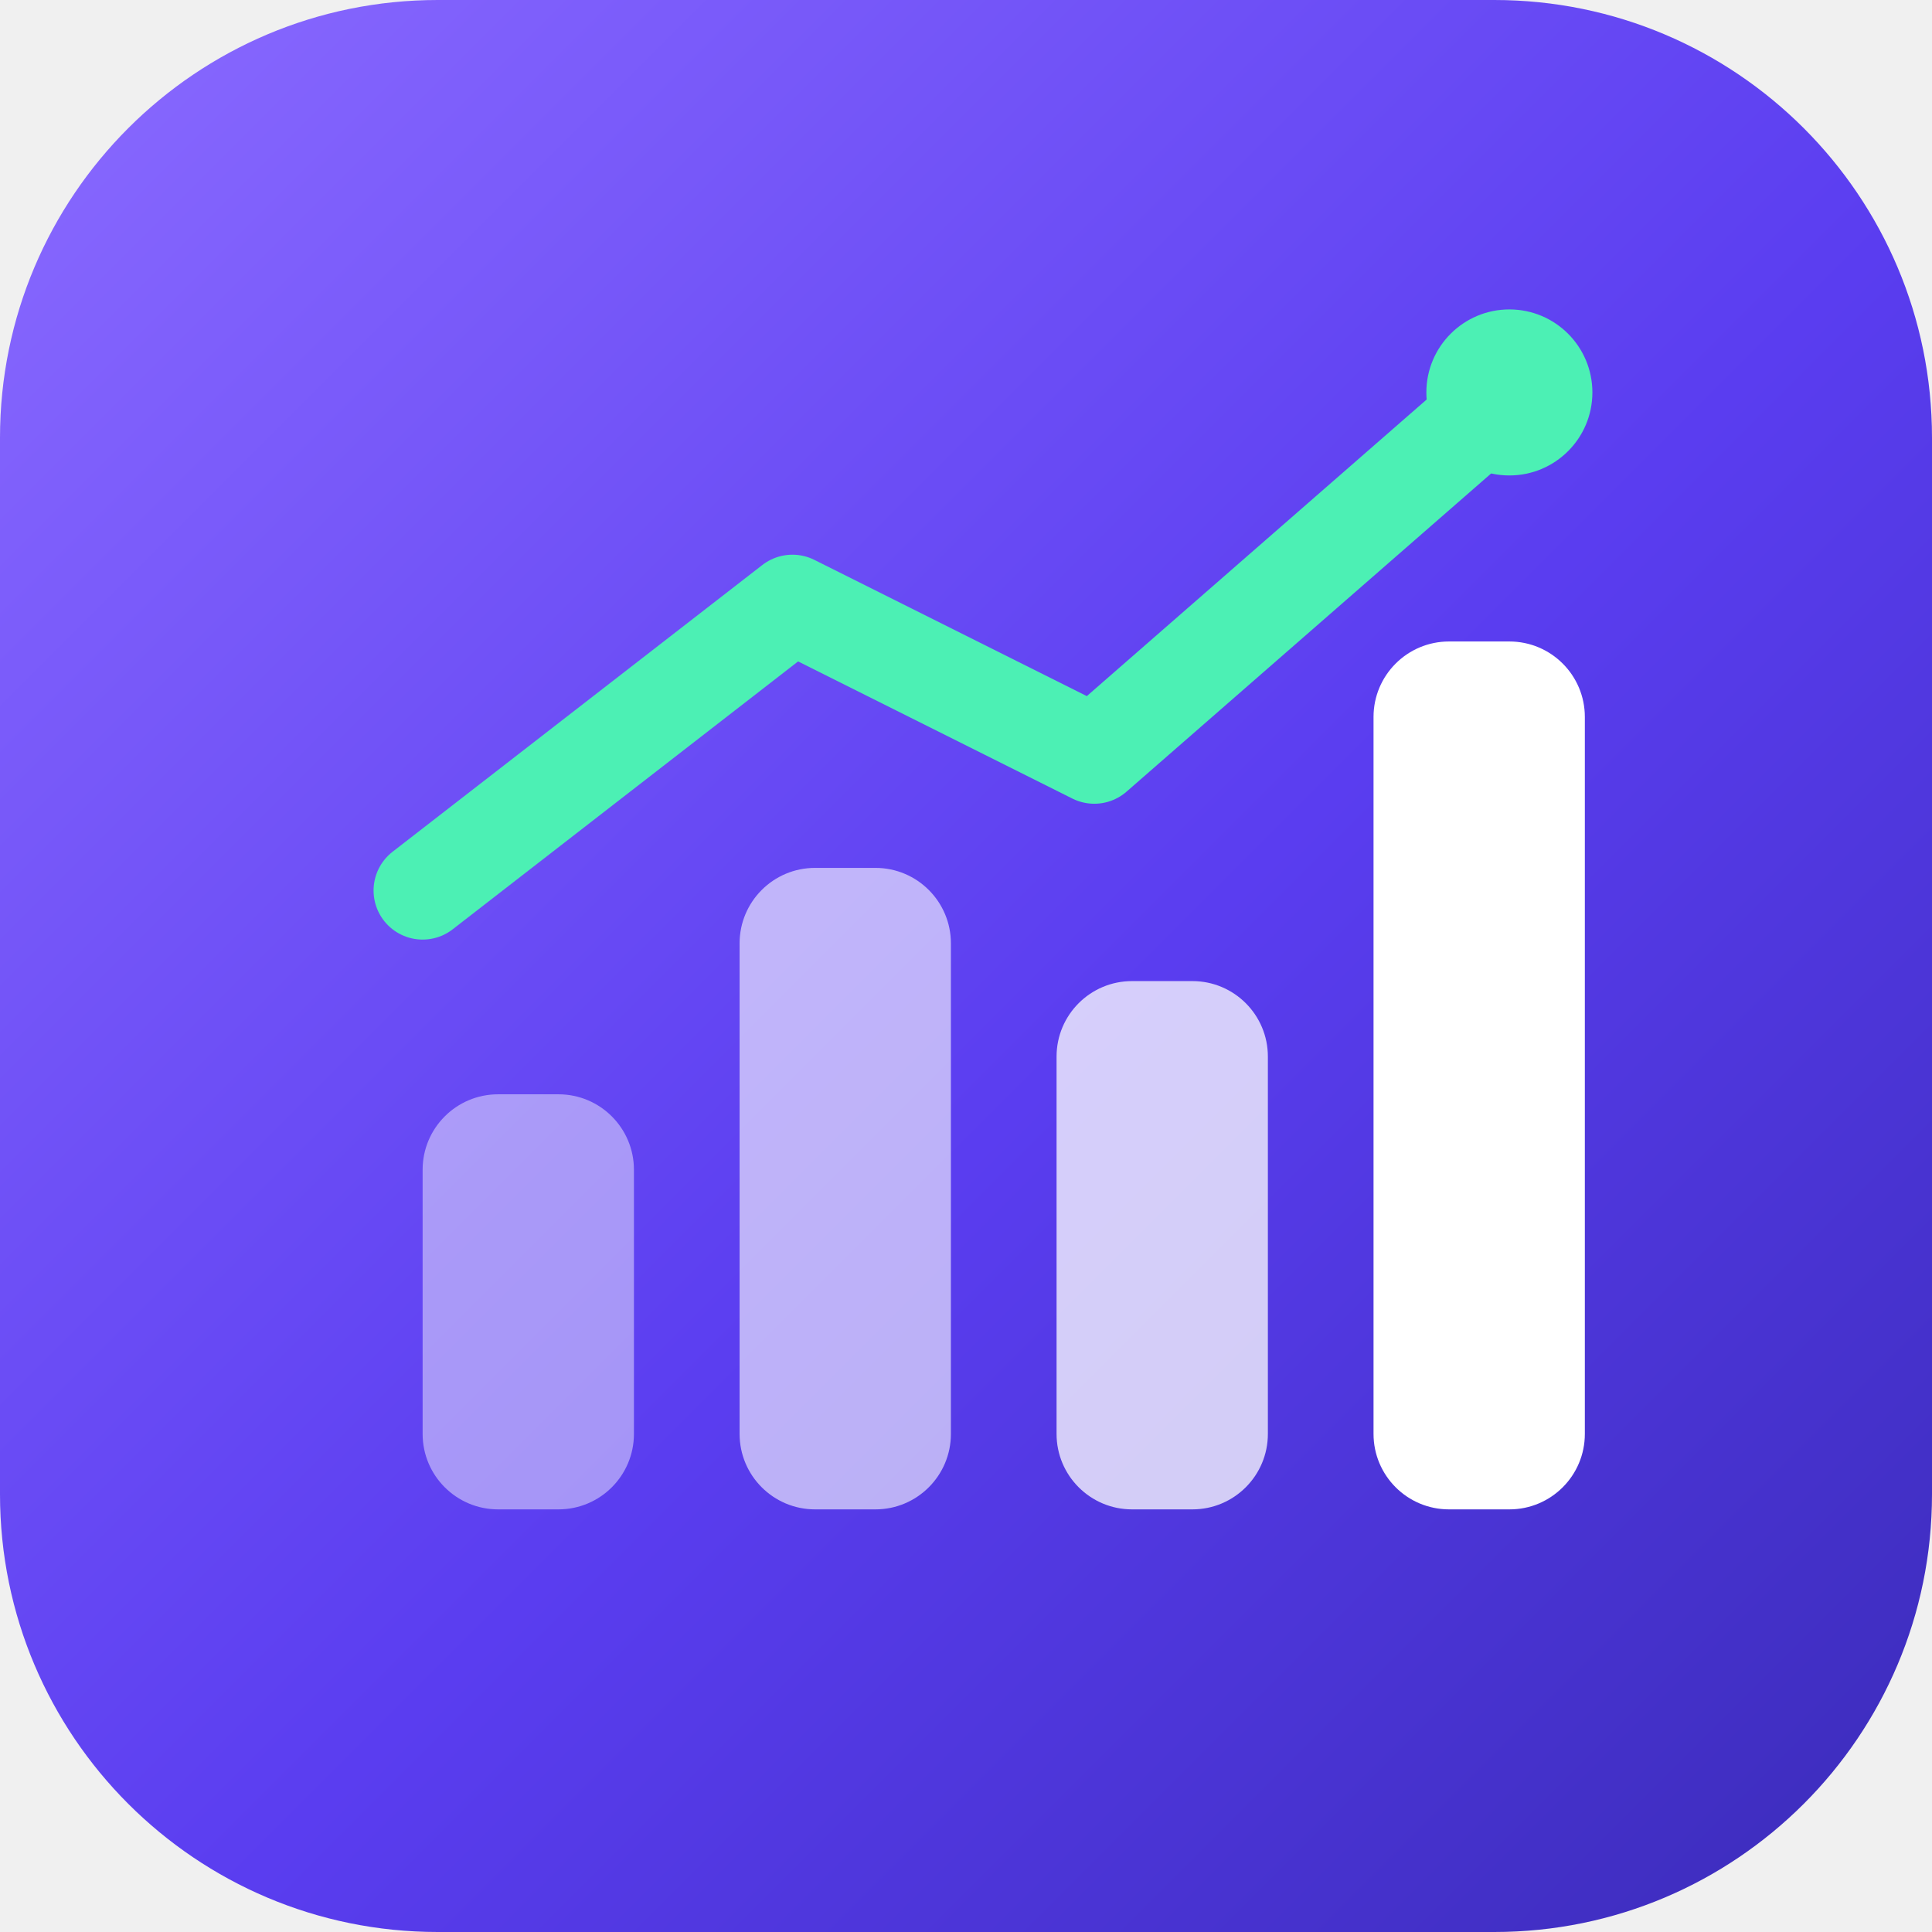
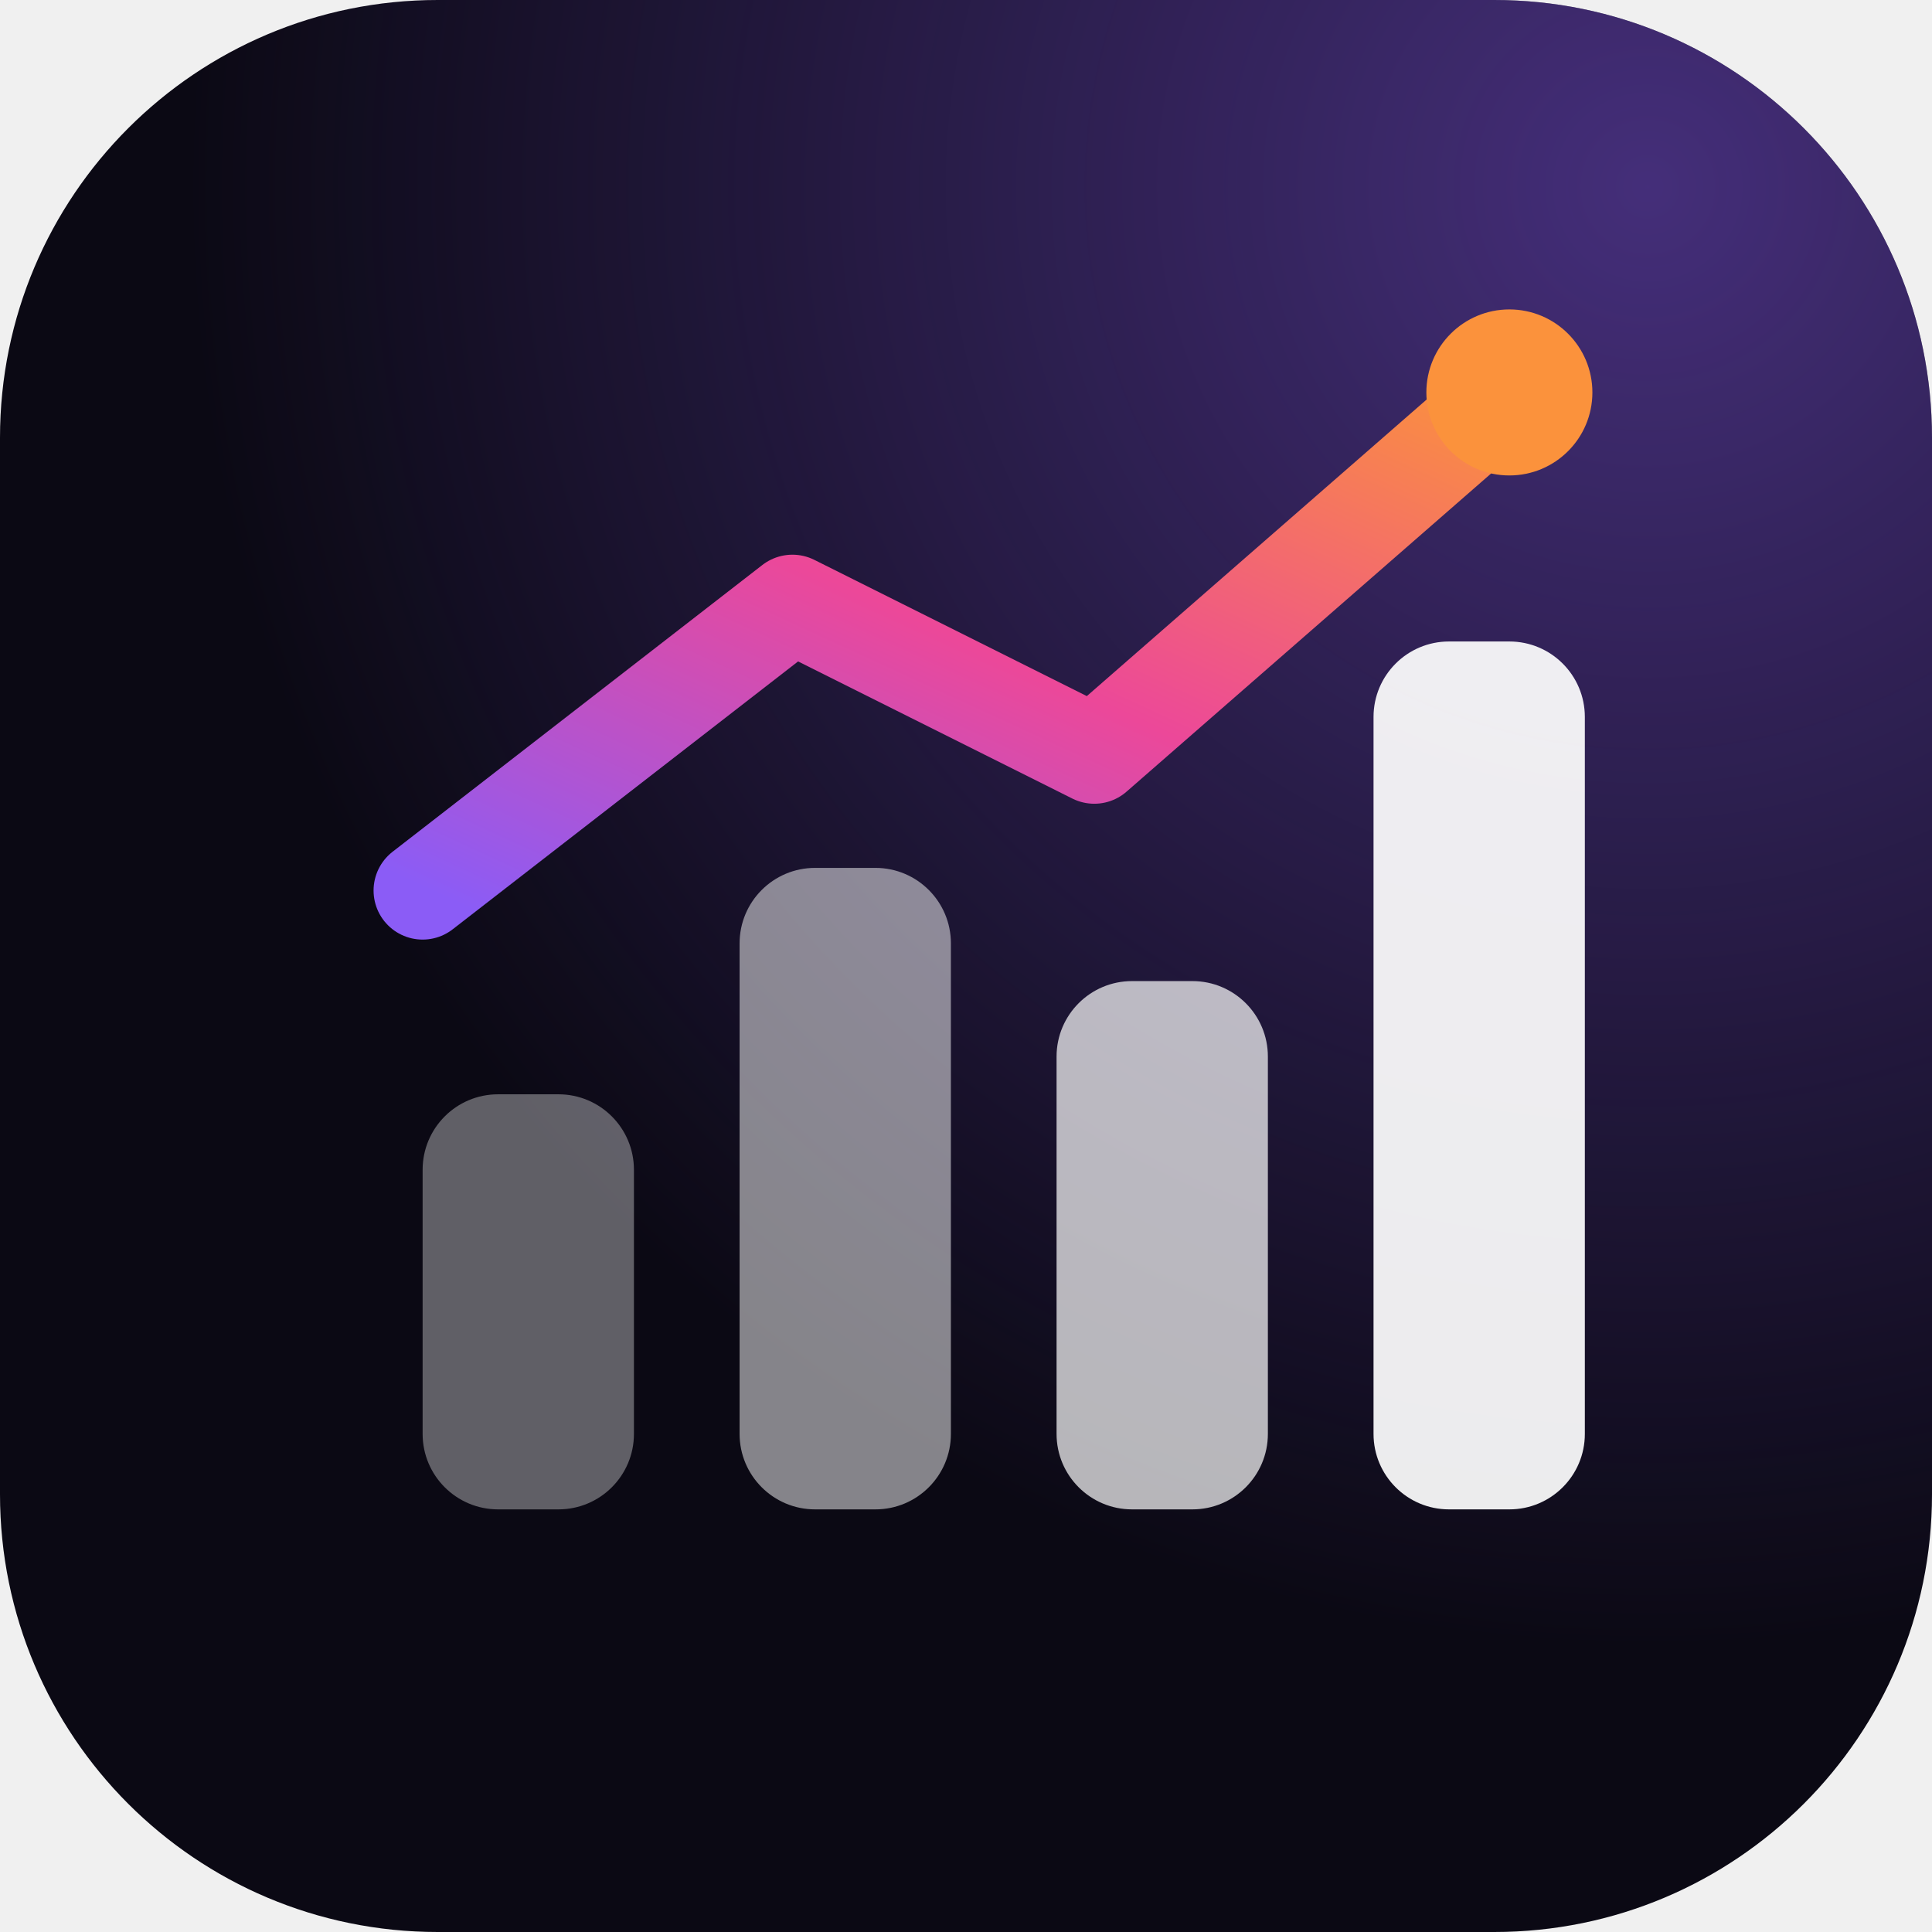
<svg xmlns="http://www.w3.org/2000/svg" viewBox="0 0 512 512">
  <defs>
-     <linearGradient id="b" x1="0" y1="0" x2="1" y2="1">
-       <stop offset="0" stop-color="#8b6bff" />
-       <stop offset=".55" stop-color="#5a3df0" />
-       <stop offset="1" stop-color="#3a2bb8" />
+     <linearGradient id="g" x1="0" y1="1" x2="1" y2="0">
+       <stop offset="0" stop-color="#8B5CF6" />
+       <stop offset=".5" stop-color="#EC4899" />
+       <stop offset="1" stop-color="#FB923C" />
    </linearGradient>
+     <radialGradient id="glow" cx=".85" cy=".1" r=".75">
+       <stop offset="0" stop-color="#8B5CF6" stop-opacity=".45" />
+       <stop offset="1" stop-color="#8B5CF6" stop-opacity="0" />
+     </radialGradient>
  </defs>
-   <rect width="512" height="512" rx="116" fill="url(#b)" />
-   <rect x="112" y="290" width="56" height="110" rx="20" fill="#fff" opacity=".45" />
-   <rect x="196" y="230" width="56" height="170" rx="20" fill="#fff" opacity=".6" />
-   <rect x="280" y="260" width="56" height="140" rx="20" fill="#fff" opacity=".75" />
-   <rect x="364" y="170" width="56" height="230" rx="20" fill="#fff" />
-   <path d="M112 236 L210 160 L290 200 L400 104" fill="none" stroke="#4cf0b4" stroke-width="26" stroke-linecap="round" stroke-linejoin="round" />
-   <circle cx="400" cy="104" r="22" fill="#4cf0b4" />
+   <rect width="512" height="512" rx="116" fill="#0B0914" />
+   <rect width="512" height="512" rx="116" fill="url(#glow)" />
+   <rect x="112" y="290" width="56" height="110" rx="20" fill="#fff" opacity=".35" />
+   <rect x="196" y="230" width="56" height="170" rx="20" fill="#fff" opacity=".5" />
+   <rect x="280" y="260" width="56" height="140" rx="20" fill="#fff" opacity=".7" />
+   <rect x="364" y="170" width="56" height="230" rx="20" fill="#fff" opacity=".92" />
+   <path d="M112 236 L210 160 L290 200 L400 104" fill="none" stroke="url(#g)" stroke-width="26" stroke-linecap="round" stroke-linejoin="round" />
+   <circle cx="400" cy="104" r="22" fill="#FB923C" />
</svg>
